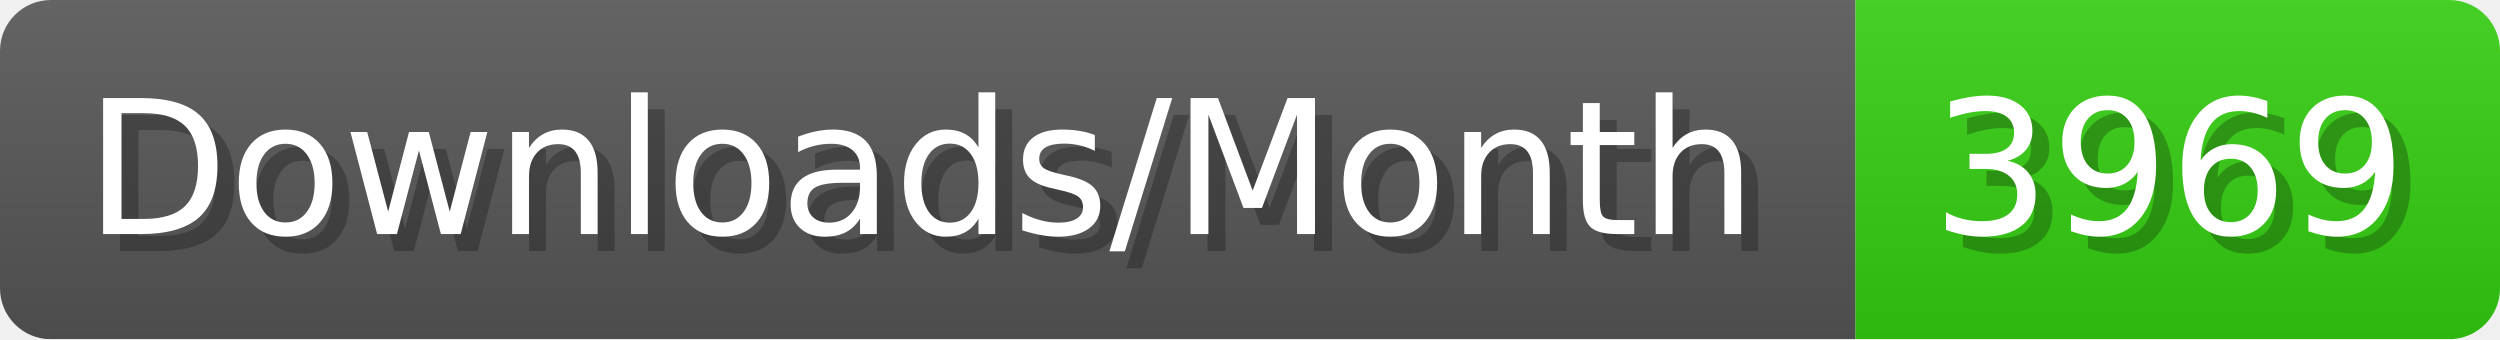
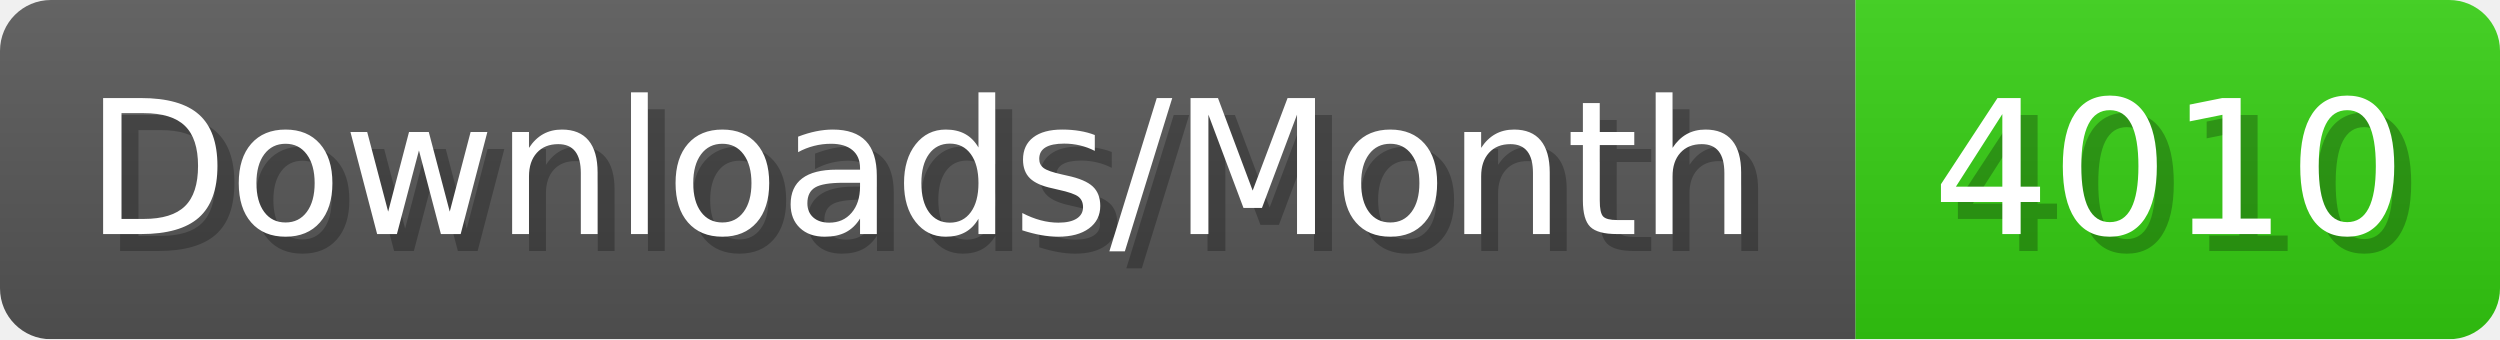
- <svg xmlns="http://www.w3.org/2000/svg" width="147.4" height="20" viewBox="0 0 1474 200" role="img" aria-label="Downloads/Month: 3969">
+ <svg xmlns="http://www.w3.org/2000/svg" width="147.4" height="20" viewBox="0 0 1474 200" role="img" aria-label="Downloads/Month: 4010">
  <linearGradient id="YlXUI" x2="0" y2="100%">
    <stop offset="0" stop-opacity=".1" stop-color="#EEE" />
    <stop offset="1" stop-opacity=".1" />
  </linearGradient>
  <mask id="JHhop">
    <rect width="1474" height="200" rx="30" fill="#FFF" />
  </mask>
  <g mask="url(#JHhop)">
    <rect width="1094" height="200" fill="#555" />
    <rect width="380" height="200" fill="#3C1" x="1094" />
    <rect width="1474" height="200" fill="url(#YlXUI)" />
  </g>
  <g aria-hidden="true" fill="#fff" text-anchor="start" font-family="Verdana,DejaVu Sans,sans-serif" font-size="110">
    <text x="60" y="148" textLength="994" fill="#000" opacity="0.25">Downloads/Month</text>
    <text x="50" y="138" textLength="994">Downloads/Month</text>
-     <text x="1149" y="148" textLength="280" fill="#000" opacity="0.25">3969</text>
-     <text x="1139" y="138" textLength="280">3969</text>
+     <text x="1149" y="148" textLength="280" fill="#000" opacity="0.25">4010</text>
+     <text x="1139" y="138" textLength="280">4010</text>
  </g>
</svg>
